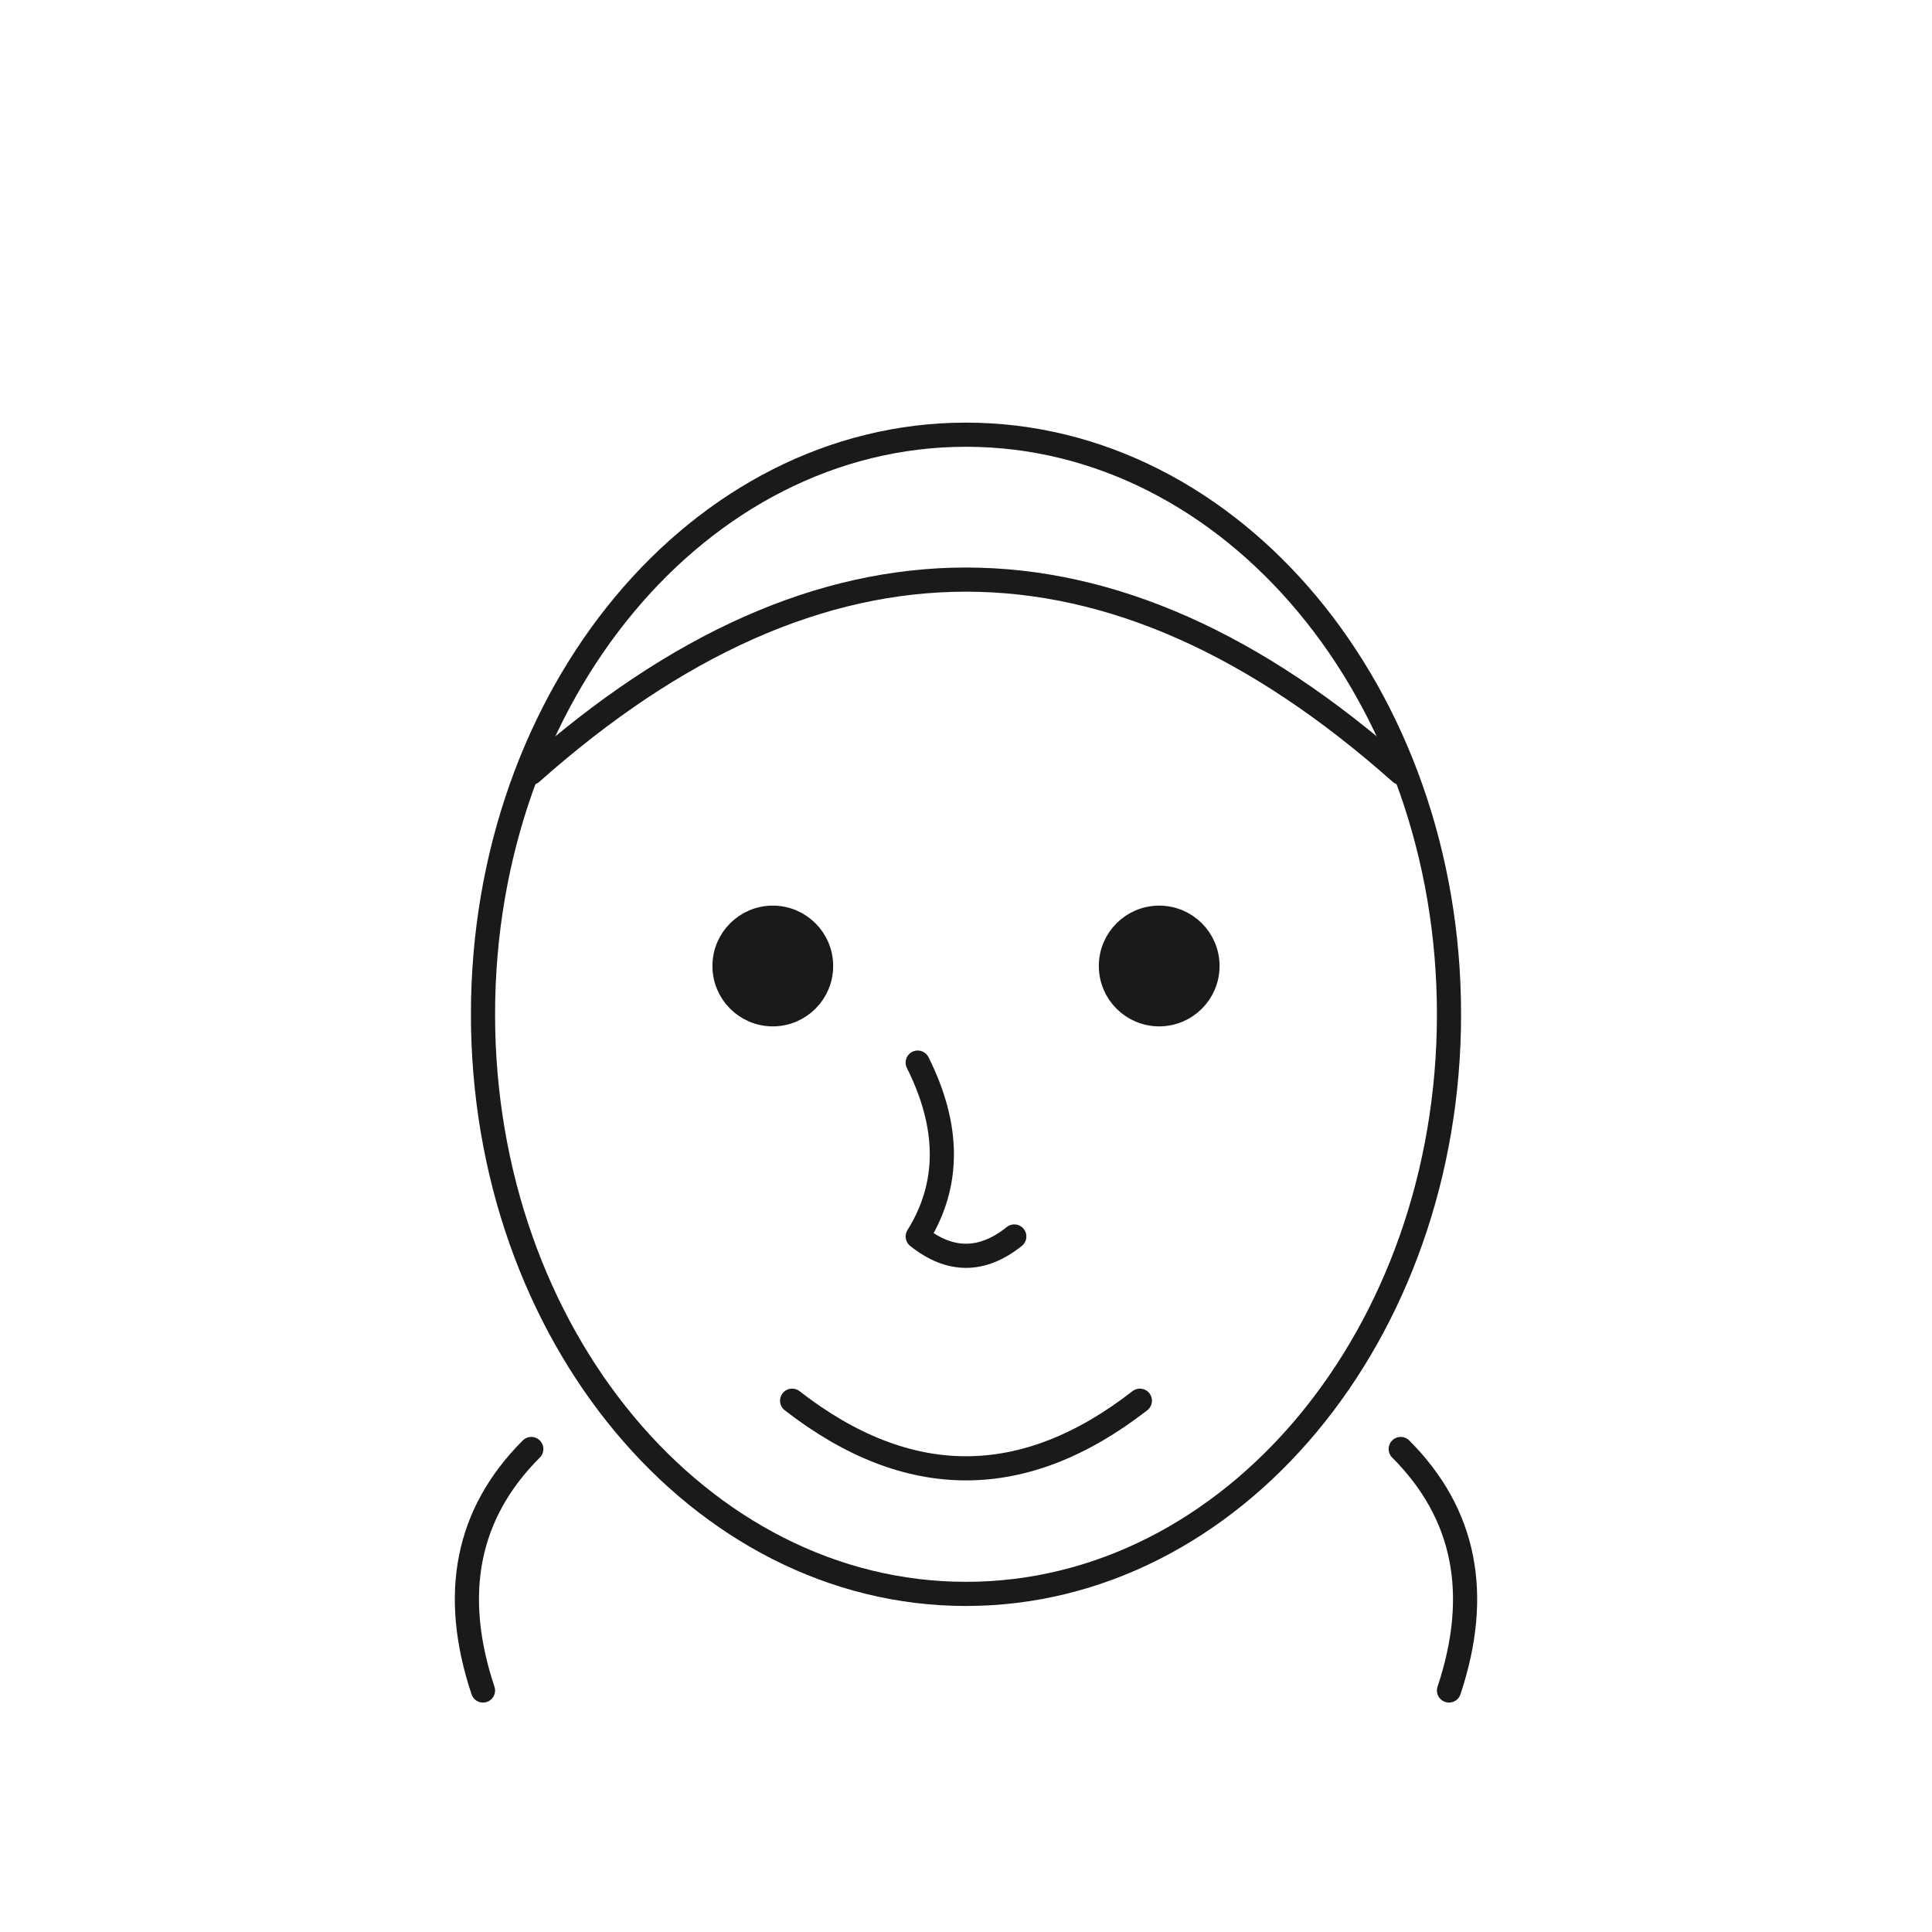
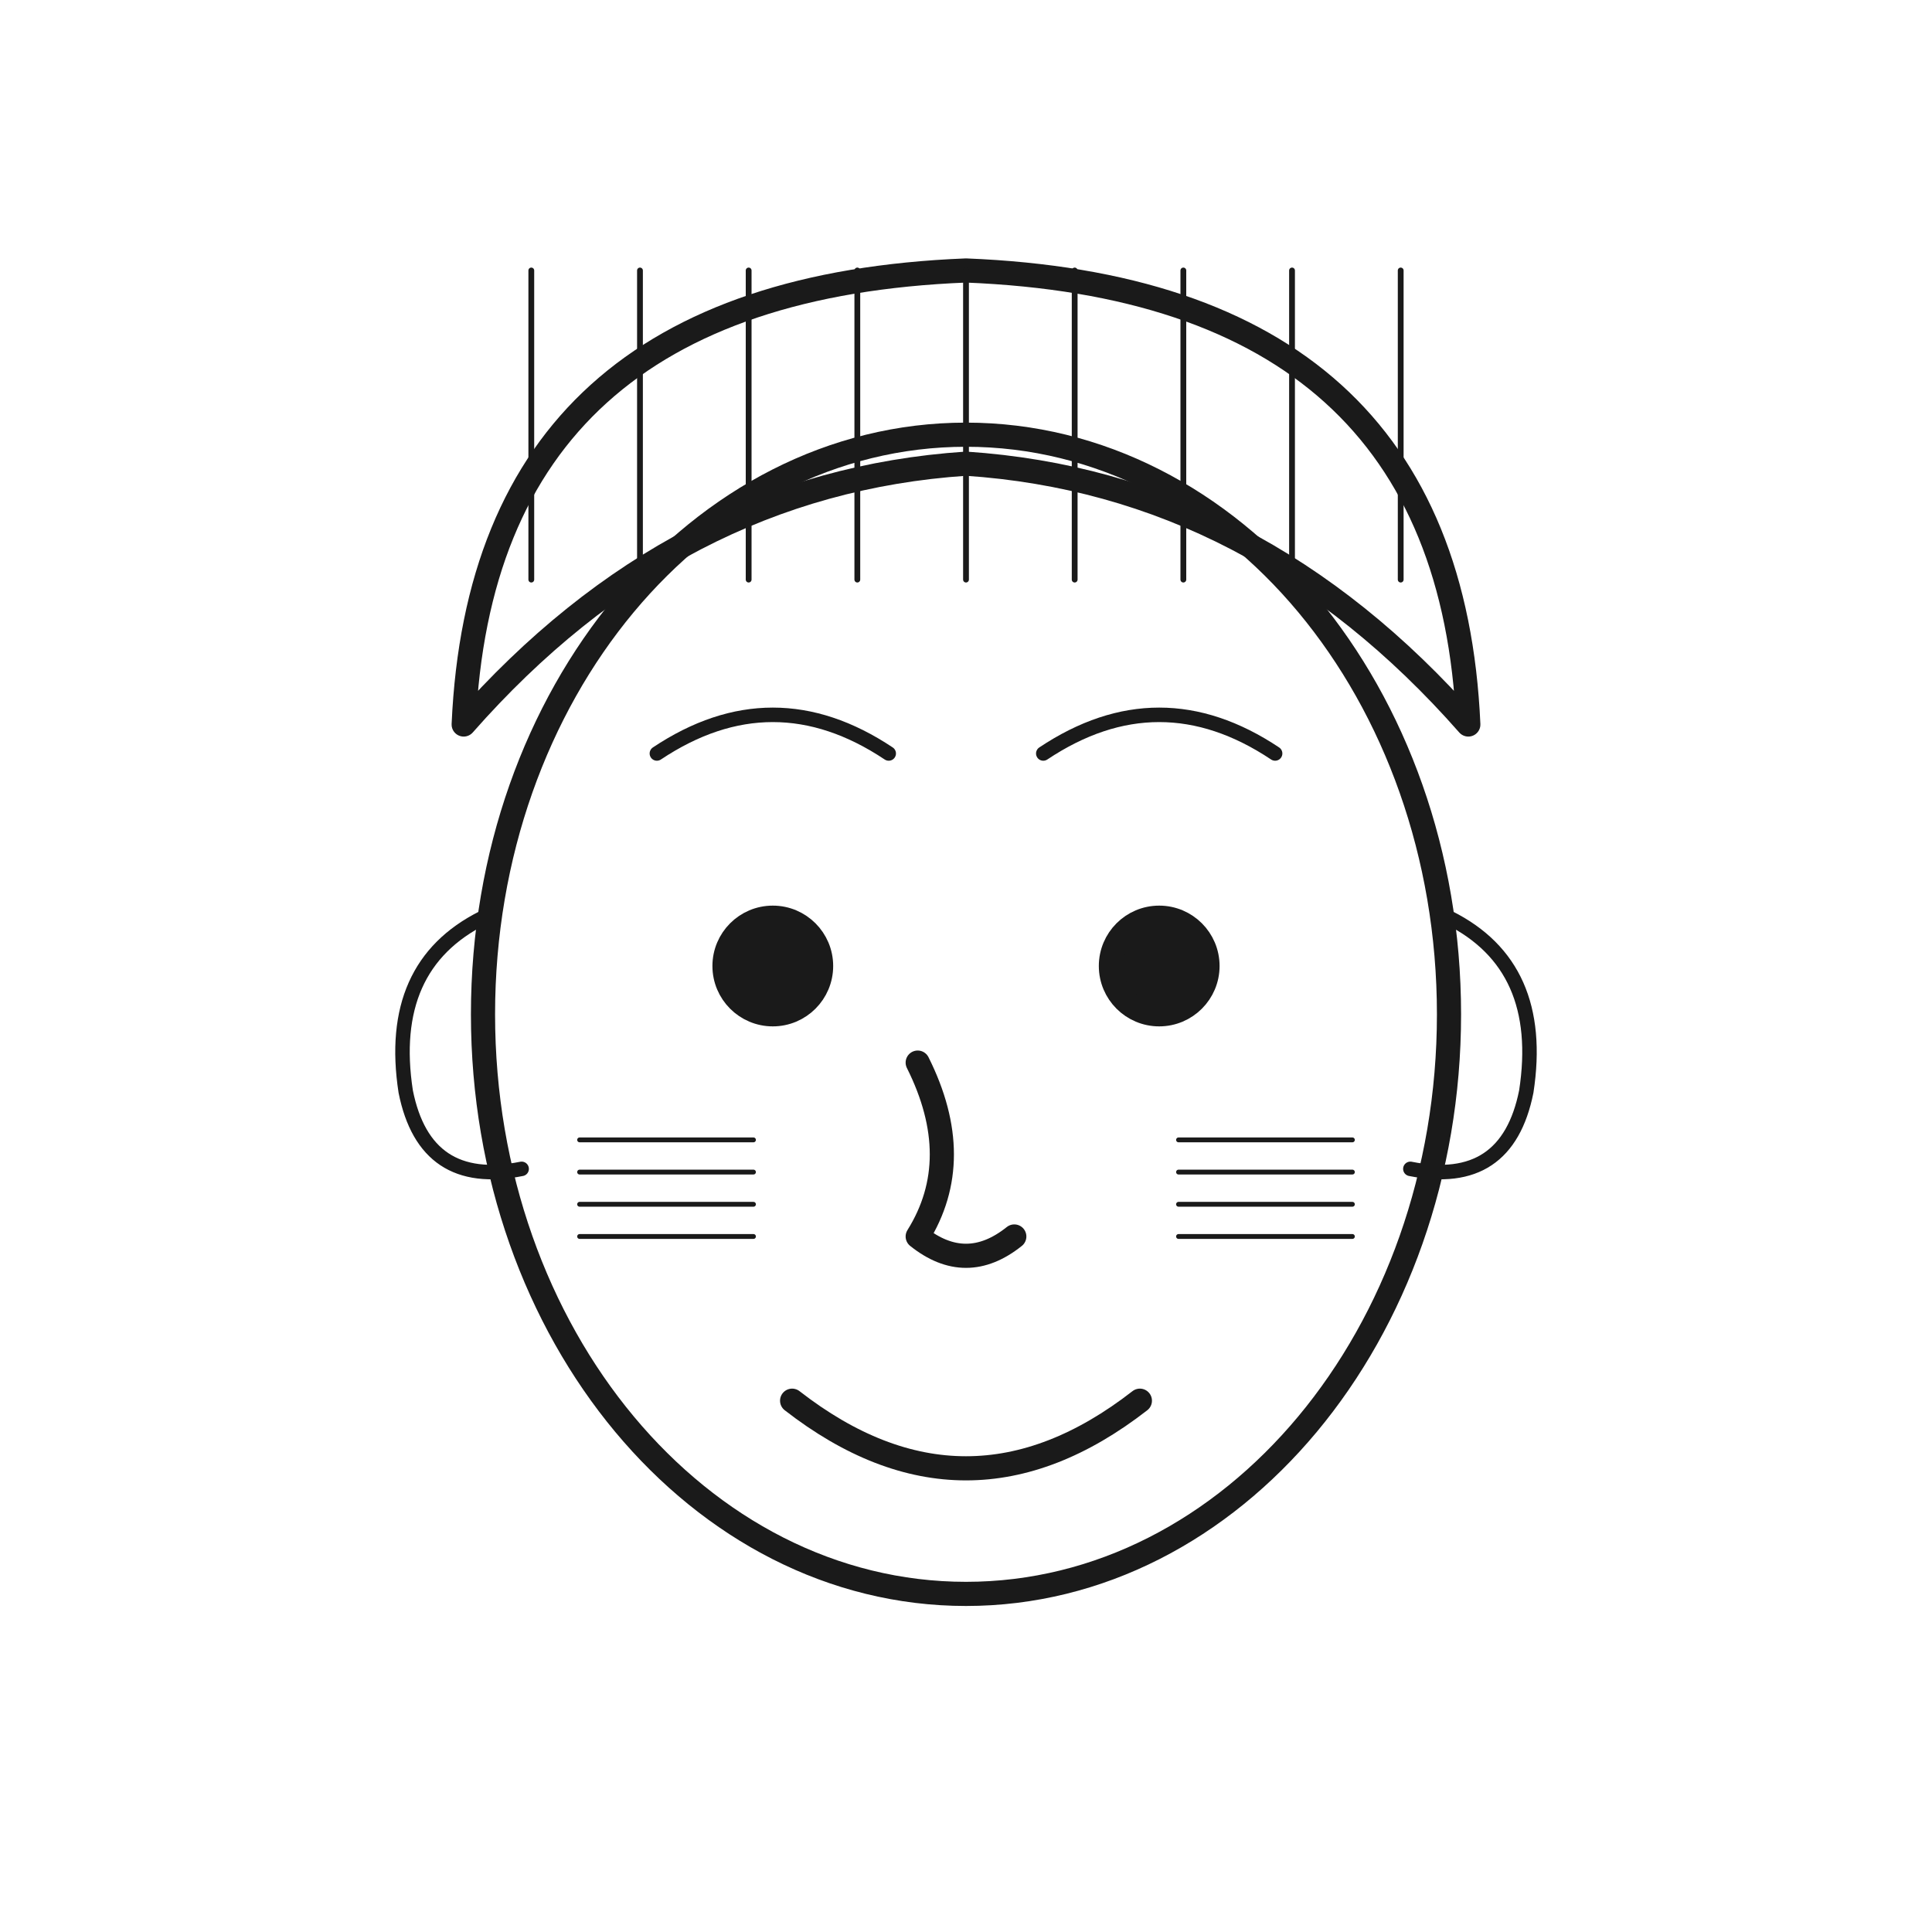
<svg xmlns="http://www.w3.org/2000/svg" viewBox="0 0 200 200" width="200" height="200">
  <rect width="200" height="200" fill="#ffffff" />
  <g fill="none" stroke="#1a1a1a" stroke-width="2.5" stroke-linecap="round" stroke-linejoin="round">
    <ellipse cx="100" cy="105" rx="50" ry="60" />
-     <path d="M55 80 q45 -40 90 0" />
+     <path d="M48 75 Q50 30 100 28 Q150 30 152 75 Q130 50 100 48 Q70 50 48 75 Z" />
+     <line x1="55" y1="28" x2="55" y2="60" stroke-width="0.6" />
+     <line x1="66.25" y1="28" x2="66.25" y2="60" stroke-width="0.6" />
+     <line x1="77.5" y1="28" x2="77.5" y2="60" stroke-width="0.6" />
+     <line x1="88.75" y1="28" x2="88.75" y2="60" stroke-width="0.6" />
+     <line x1="100" y1="28" x2="100" y2="60" stroke-width="0.6" />
+     <line x1="111.25" y1="28" x2="111.25" y2="60" stroke-width="0.6" />
+     <line x1="122.5" y1="28" x2="122.5" y2="60" stroke-width="0.6" />
+     <line x1="133.75" y1="28" x2="133.75" y2="60" stroke-width="0.6" />
+     <line x1="145" y1="28" x2="145" y2="60" stroke-width="0.6" />
+     <path d="M68 78 q12 -8 24 0" stroke-width="1.5" />
+     <path d="M108 78 q12 -8 24 0" stroke-width="1.5" />
    <circle cx="80" cy="100" r="5" fill="#1a1a1a" />
    <circle cx="120" cy="100" r="5" fill="#1a1a1a" />
    <path d="M95 110 q5 10 0 18 q5 4 10 0" />
    <path d="M82 145 q18 14 36 0" />
-     <path d="M55 150 q-10 10 -5 25" />
-     <path d="M145 150 q10 10 5 25" />
+     <path d="M50 95 q-10 5 -8 18 q2 10 12 8" stroke-width="1.5" />
+     <path d="M150 95 q10 5 8 18 q-2 10 -12 8" stroke-width="1.5" />
+     <line x1="60" y1="118" x2="78" y2="118" stroke-width="0.5" />
+     <line x1="60" y1="121.333" x2="78" y2="121.333" stroke-width="0.5" />
+     <line x1="60" y1="124.667" x2="78" y2="124.667" stroke-width="0.5" />
+     <line x1="60" y1="128" x2="78" y2="128" stroke-width="0.5" />
+     <line x1="122" y1="118" x2="140" y2="118" stroke-width="0.5" />
+     <line x1="122" y1="121.333" x2="140" y2="121.333" stroke-width="0.5" />
+     <line x1="122" y1="124.667" x2="140" y2="124.667" stroke-width="0.5" />
+     <line x1="122" y1="128" x2="140" y2="128" stroke-width="0.5" />
  </g>
</svg>
